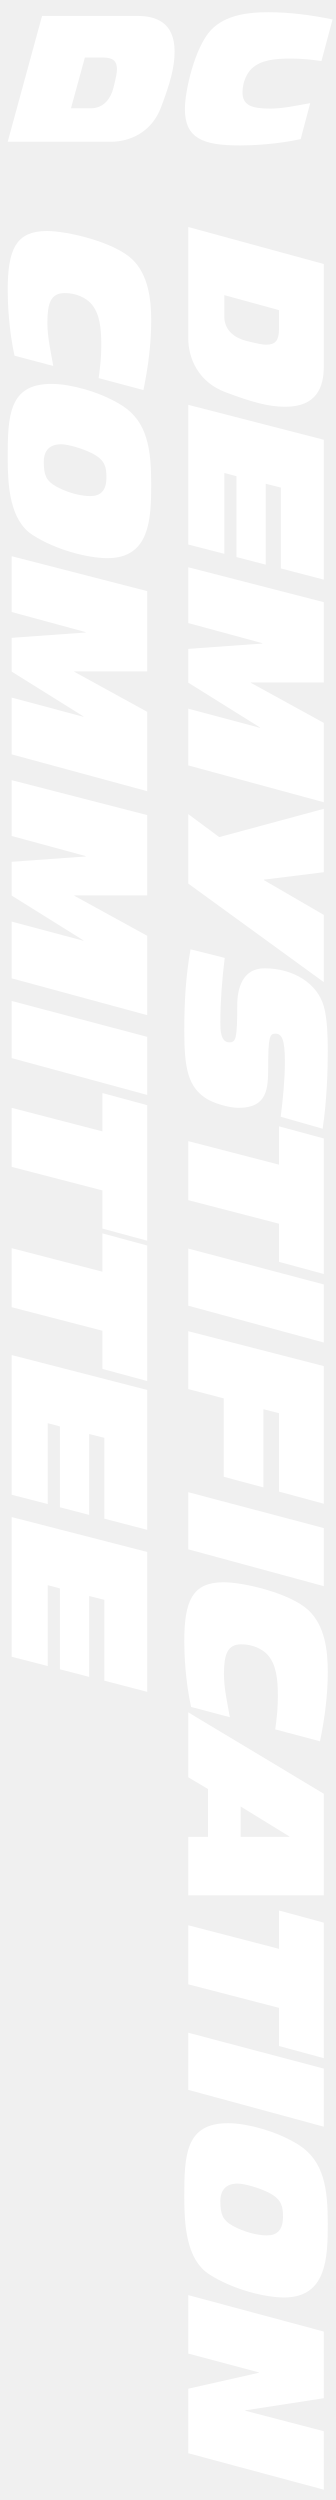
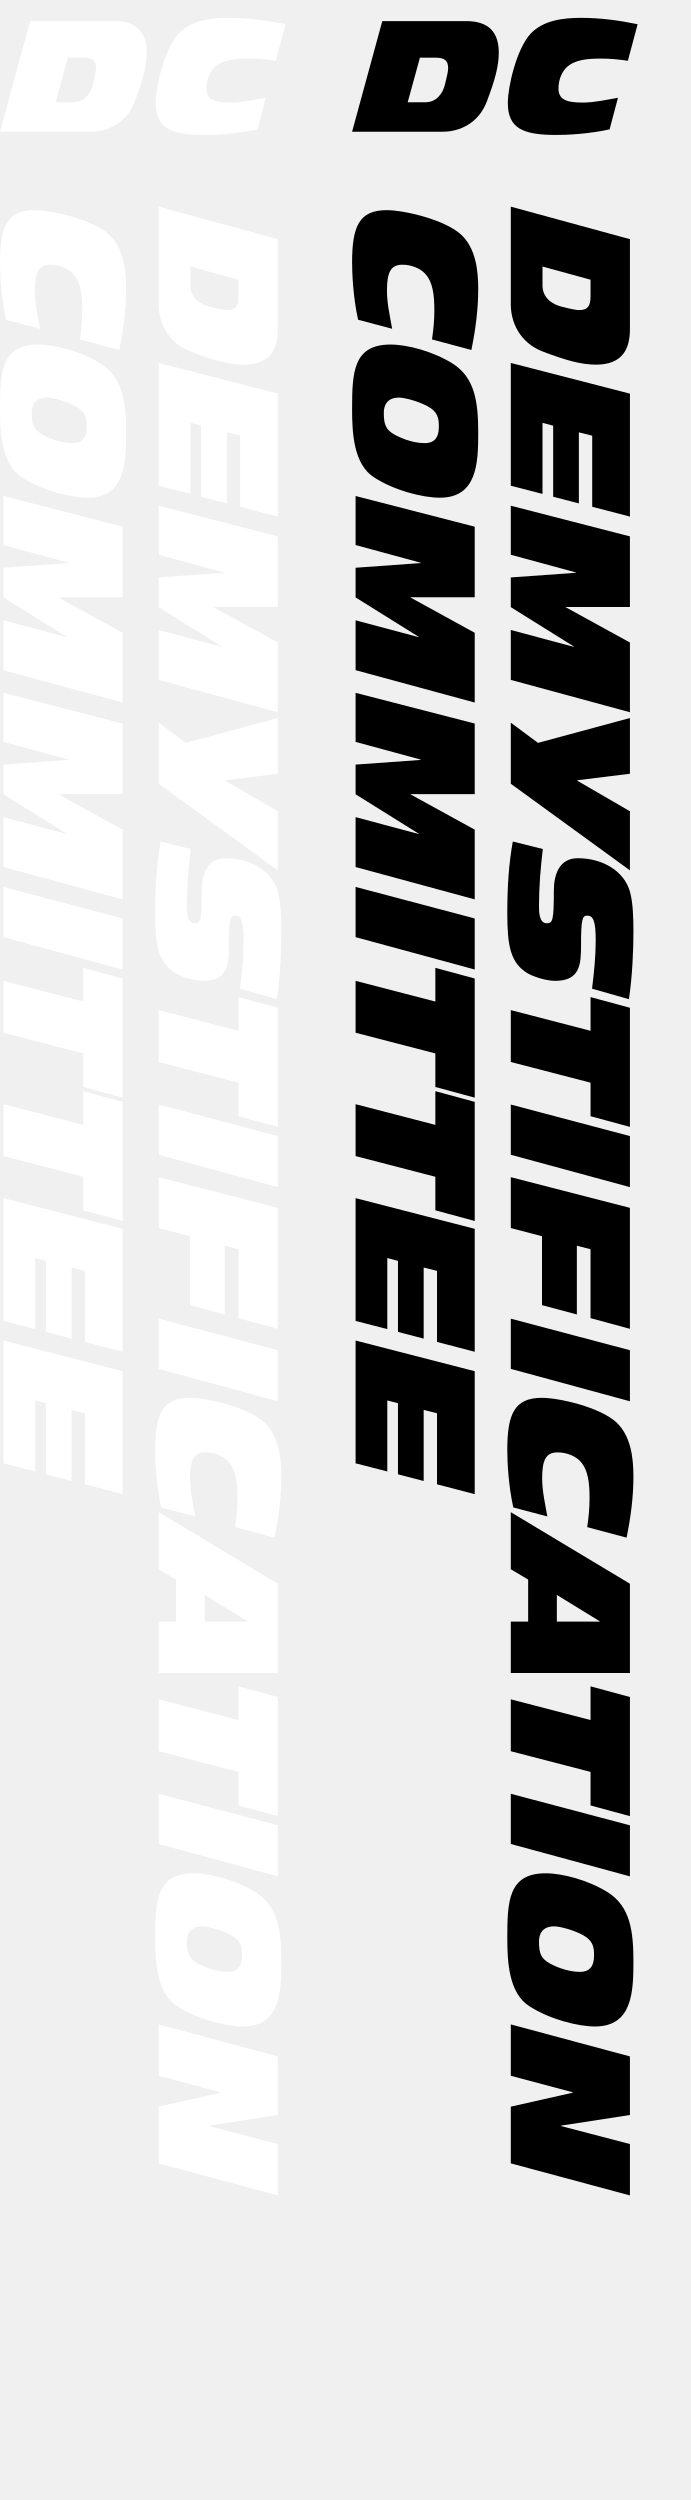
- <svg xmlns="http://www.w3.org/2000/svg" version="1.1" id="Layer_1" x="0px" y="0px" width="76px" height="566.333px" viewBox="0 -36.833 76 566.333" enable-background="new 0 -36.833 76 566.333" xml:space="preserve">
+ <svg xmlns="http://www.w3.org/2000/svg" version="1.1" id="Layer_1" x="0px" y="0px" width="178px" height="644.333px" viewBox="0 -38.667 178 644.333" enable-background="new 0 -38.667 178 644.333" xml:space="preserve">
  <g>
-     <path fill="#FFFFFF" d="M12.066,46.07c-0.56-3.268-1.334-6.493-1.334-9.804c0-4.645,0.903-6.708,3.956-6.708   c2.623,0,4.73,1.118,5.807,2.236c2.148,2.278,2.45,5.762,2.45,9.589c0,2.494-0.216,4.772-0.603,7.439l10.146,2.709   c1.076-5.204,1.765-10.45,1.765-15.738c0-4.859-0.646-10.406-4.345-13.933c-4.255-3.956-14.79-6.364-19.263-6.364   c-7.094,0-8.9,4.215-8.9,13.459c0,2.882,0.258,8.987,1.549,14.792L12.066,46.07L12.066,46.07z M12.066,46.07   c-0.56-3.268-1.334-6.493-1.334-9.804c0-4.645,0.903-6.708,3.956-6.708c2.623,0,4.73,1.118,5.807,2.236   c2.148,2.278,2.45,5.762,2.45,9.589c0,2.494-0.216,4.772-0.603,7.439l10.146,2.709c1.076-5.204,1.765-10.45,1.765-15.738   c0-4.859-0.646-10.406-4.345-13.933c-4.255-3.956-14.79-6.364-19.263-6.364c-7.094,0-8.9,4.215-8.9,13.459   c0,2.882,0.258,8.987,1.549,14.792L12.066,46.07L12.066,46.07z M24.105,71.375c0,2.967-1.376,4.172-3.61,4.172   c-3.484,0-6.796-1.635-7.654-2.107c-2.364-1.289-2.924-2.58-2.924-5.719c0-1.764,0.729-3.914,3.912-3.914   c1.549,0,5.03,0.99,7.225,2.15C23.977,67.505,24.105,69.266,24.105,71.375L24.105,71.375z M11.636,50.133   c-9.59,0-9.891,7.137-9.891,16.684c0,6.148,0.387,14.232,5.719,17.588c5.203,3.354,12.471,5.203,16.897,5.203   c9.591,0,9.892-8.902,9.892-16.686c0-7.826-0.773-14.232-6.664-17.93C22.687,51.94,16.064,50.133,11.636,50.133L11.636,50.133z    M2.648,89.169v12.641l16.771,4.559v0.086l-16.771,1.204v7.652l16.254,10.148v0.086l-16.254-4.342v12.855l30.702,8.344v-17.977   l-16.512-9.072v-0.086H33.35V97.08L2.648,89.169L2.648,89.169z M2.648,139.903v12.643l16.771,4.557v0.088l-16.771,1.203v7.654   l16.254,10.148v0.086l-16.254-4.344v12.857l30.702,8.342v-17.975l-16.512-9.072v-0.086H33.35v-18.189L2.648,139.903L2.648,139.903z    M2.648,189.924v12.943l30.702,8.342v-13.158L2.648,189.924L2.648,189.924z M2.648,214.133v13.373l20.556,5.332v8.645l10.146,2.752   v-30.703l-10.146-2.752v8.686L2.648,214.133L2.648,214.133z M2.648,245.922v13.373l20.556,5.332v8.646l10.146,2.752v-30.704   l-10.146-2.752v8.686L2.648,245.922L2.648,245.922z M2.648,270.135v31.646l8.171,2.107V285.57l2.751,0.732v18.314l6.623,1.723   v-18.318l3.438,0.859v18.316l9.719,2.537v-31.689L2.648,270.135L2.648,270.135z M2.648,306.834v31.645l8.171,2.105v-18.316   l2.751,0.73v18.318l6.623,1.719v-18.316l3.438,0.859v18.316l9.719,2.537v-31.689L2.648,306.834L2.648,306.834z" />
-     <path fill="#FFFFFF" d="M42.648,14.594v25.241c0,4.386,2.193,9.89,8.516,12.212c5.719,2.15,9.589,3.268,13.459,3.268   c7.095,0,8.729-4.429,8.729-9.116v-23.22L42.648,14.594L42.648,14.594z M63.203,33.427v4.3c0,2.623-0.86,3.526-2.926,3.526   c-0.729,0-1.892-0.216-4.471-0.86c-2.666-0.646-4.988-2.451-4.988-5.461V30.03L63.203,33.427L63.203,33.427z M42.648,54.876v31.648   l8.17,2.105V70.312l2.752,0.732v18.318l6.623,1.719V72.762l3.439,0.861v18.318l9.719,2.535V62.789L42.648,54.876L42.648,54.876z    M42.648,91.671v12.641l16.771,4.558v0.086l-16.771,1.205v7.654l16.254,10.146v0.086l-16.254-4.342v12.855l30.703,8.344V126.93   l-16.513-9.072v-0.088H73.35V99.582L42.648,91.671L42.648,91.671z M42.648,147.594v15.738l30.703,22.318v-15.223l-13.545-7.869   v-0.129l13.545-1.678v-14.361l-23.693,6.406L42.648,147.594L42.648,147.594z M43.165,178.223   c-1.032,5.721-1.419,11.568-1.419,18.447c0,8.471,0.816,12.771,5.115,15.438c1.463,0.902,4.816,2.021,7.226,2.021   c6.449,0,6.664-4.301,6.664-9.203c0-6.75,0.345-7.609,1.592-7.609c1.462,0,2.193,1.203,2.193,6.32   c0,4.213-0.431,8.342-0.947,12.514l9.504,2.709c0.945-6.279,1.16-13.201,1.16-17.502c0-3.182-0.086-7.354-0.901-10.234   c-1.463-5.16-6.838-8.6-13.459-8.6c-4.816,0-6.149,4.344-6.149,8.299c0,7.697-0.302,8.471-1.806,8.471   c-2.021,0-2.021-3.01-2.021-4.428c0-4.945,0.389-9.805,0.988-14.707L43.165,178.223L43.165,178.223z M42.648,221.672v13.373   l20.556,5.332v8.643l10.147,2.752v-30.701l-10.147-2.752v8.686L42.648,221.672L42.648,221.672z M42.648,246.012v12.943   l30.703,8.342v-13.158L42.648,246.012L42.648,246.012z M42.648,264.732v13.113l8.041,2.105v17.76l8.986,2.406v-17.715l3.527,0.9   v17.762l10.146,2.752v-31.178L42.648,264.732L42.648,264.732z M42.648,301.201v12.941l30.703,8.344v-13.158L42.648,301.201   L42.648,301.201z M52.066,352.172c-0.561-3.268-1.334-6.492-1.334-9.803c0-4.646,0.902-6.709,3.957-6.709   c2.623,0,4.729,1.119,5.806,2.232c2.149,2.279,2.45,5.766,2.45,9.594c0,2.49-0.215,4.77-0.604,7.438l10.148,2.709   c1.074-5.201,1.764-10.447,1.764-15.736c0-4.859-0.646-10.406-4.344-13.934c-4.258-3.955-14.791-6.363-19.264-6.363   c-7.097,0-8.9,4.215-8.9,13.459c0,2.881,0.257,8.986,1.547,14.793L52.066,352.172L52.066,352.172z M42.648,351.072v14.705   l4.473,2.664v10.838h-4.473v13.24H73.35v-23.004L42.648,351.072L42.648,351.072z M54.518,379.279v-6.881l11.051,6.795v0.086H54.518   L54.518,379.279z M42.648,399.309v13.373l20.555,5.332v8.645l10.148,2.754v-30.701l-10.148-2.752v8.686L42.648,399.309   L42.648,399.309z M42.648,423.652v12.941l30.703,8.342v-13.156L42.648,423.652L42.648,423.652z M64.105,465.387   c0,2.967-1.377,4.17-3.612,4.17c-3.483,0-6.794-1.635-7.654-2.104c-2.364-1.289-2.924-2.58-2.924-5.723   c0-1.762,0.731-3.91,3.913-3.91c1.548,0,5.031,0.986,7.224,2.148C63.977,461.516,64.105,463.281,64.105,465.387L64.105,465.387z    M51.635,444.145c-9.589,0-9.89,7.139-9.89,16.688c0,6.145,0.387,14.229,5.719,17.586c5.203,3.354,12.472,5.203,16.899,5.203   c9.589,0,9.89-8.9,9.89-16.688c0-7.824-0.772-14.229-6.665-17.932C62.688,445.953,56.064,444.145,51.635,444.145L51.635,444.145z    M42.648,483.09v13.244l15.996,4.258v0.086l-15.996,3.611v14.617l30.703,8.26v-13.244l-17.804-4.646v-0.086l17.804-2.752v-15.092   L42.648,483.09L42.648,483.09z" />
+     <g>
+       <path fill="#FFFFFF" d="M10.321,46.07c-0.56-3.268-1.334-6.493-1.334-9.804c0-4.645,0.903-6.708,3.956-6.708    c2.623,0,4.73,1.118,5.807,2.236c2.148,2.278,2.45,5.762,2.45,9.589c0,2.494-0.216,4.772-0.603,7.439l10.146,2.709    c1.076-5.204,1.765-10.45,1.765-15.738c0-4.859-0.646-10.406-4.345-13.933c-4.255-3.956-14.79-6.364-19.263-6.364    c-7.094,0-8.9,4.215-8.9,13.459c0,2.882,0.258,8.987,1.549,14.792L10.321,46.07L10.321,46.07z M10.321,46.07    c-0.56-3.268-1.334-6.493-1.334-9.804c0-4.645,0.903-6.708,3.956-6.708c2.623,0,4.73,1.118,5.807,2.236    c2.148,2.278,2.45,5.762,2.45,9.589c0,2.494-0.216,4.772-0.603,7.439l10.146,2.709c1.076-5.204,1.765-10.45,1.765-15.738    c0-4.859-0.646-10.406-4.345-13.933c-4.255-3.956-14.79-6.364-19.263-6.364c-7.094,0-8.9,4.215-8.9,13.459    c0,2.882,0.258,8.987,1.549,14.792L10.321,46.07L10.321,46.07z M22.36,71.375c0,2.967-1.376,4.172-3.61,4.172    c-3.484,0-6.796-1.635-7.654-2.107c-2.364-1.289-2.924-2.58-2.924-5.719c0-1.764,0.729-3.914,3.912-3.914    c1.549,0,5.03,0.99,7.225,2.15C22.232,67.505,22.36,69.266,22.36,71.375L22.36,71.375z M9.891,50.133    C0.301,50.133,0,57.27,0,66.817c0,6.148,0.387,14.232,5.719,17.588c5.203,3.354,12.471,5.203,16.897,5.203    c9.591,0,9.892-8.902,9.892-16.686c0-7.826-0.773-14.232-6.664-17.93C20.942,51.94,14.319,50.133,9.891,50.133L9.891,50.133z     M0.903,89.169v12.641l16.771,4.559v0.086l-16.771,1.204v7.652l16.254,10.148v0.086l-16.254-4.342v12.855l30.702,8.344v-17.977    l-16.512-9.072v-0.086h16.512V97.08L0.903,89.169L0.903,89.169z M0.903,139.903v12.643l16.771,4.557v0.088l-16.771,1.203v7.654    l16.254,10.148v0.086l-16.254-4.344v12.857l30.702,8.342v-17.975l-16.512-9.072v-0.086h16.512v-18.189L0.903,139.903    L0.903,139.903z M0.903,189.924v12.943l30.702,8.342v-13.158L0.903,189.924L0.903,189.924z M0.903,214.133v13.373l20.556,5.332    v8.645l10.146,2.752v-30.703l-10.146-2.752v8.686L0.903,214.133L0.903,214.133z M0.903,245.922v13.373l20.556,5.332v8.646    l10.146,2.752v-30.704l-10.146-2.752v8.686L0.903,245.922L0.903,245.922z M0.903,270.135v31.647l8.171,2.105V285.57l2.751,0.731    v18.314l6.623,1.723v-18.317l3.438,0.858v18.316l9.719,2.537v-31.689L0.903,270.135L0.903,270.135z M0.903,306.834v31.645    l8.171,2.105v-18.316l2.751,0.73v18.318l6.623,1.719v-18.316l3.438,0.859v18.313l9.719,2.537v-31.688L0.903,306.834L0.903,306.834    z" />
+       <path fill="#FFFFFF" d="M40.903,14.594v25.241c0,4.386,2.192,9.89,8.516,12.212c5.719,2.15,9.589,3.268,13.459,3.268    c7.095,0,8.729-4.429,8.729-9.116v-23.22L40.903,14.594L40.903,14.594z M61.458,33.427v4.3c0,2.623-0.86,3.526-2.926,3.526    c-0.729,0-1.893-0.216-4.471-0.86c-2.666-0.646-4.988-2.451-4.988-5.461V30.03L61.458,33.427L61.458,33.427z M40.903,54.876    v31.648l8.17,2.105V70.312l2.752,0.732v18.318l6.623,1.719V72.762l3.438,0.861v18.318l9.72,2.535V62.789L40.903,54.876    L40.903,54.876z M40.903,91.671v12.641l16.771,4.558v0.086l-16.771,1.205v7.654l16.254,10.146v0.086l-16.254-4.342v12.855    l30.703,8.344V126.93l-16.514-9.072v-0.088h16.513V99.582L40.903,91.671L40.903,91.671z M40.903,147.594v15.738l30.703,22.318    v-15.223l-13.545-7.869v-0.129l13.545-1.678V146.39l-23.693,6.406L40.903,147.594L40.903,147.594z M41.42,178.223    c-1.032,5.721-1.419,11.568-1.419,18.447c0,8.471,0.816,12.771,5.115,15.438c1.463,0.902,4.815,2.021,7.226,2.021    c6.449,0,6.664-4.301,6.664-9.203c0-6.75,0.345-7.609,1.592-7.609c1.462,0,2.193,1.203,2.193,6.32    c0,4.213-0.431,8.342-0.947,12.514l9.504,2.709c0.945-6.279,1.16-13.201,1.16-17.502c0-3.182-0.086-7.354-0.901-10.234    c-1.463-5.16-6.838-8.6-13.459-8.6c-4.815,0-6.148,4.344-6.148,8.299c0,7.697-0.303,8.471-1.807,8.471    c-2.021,0-2.021-3.01-2.021-4.428c0-4.945,0.39-9.805,0.987-14.707L41.42,178.223L41.42,178.223z M40.903,221.672v13.373    l20.556,5.332v8.643l10.147,2.752v-30.701l-10.147-2.752v8.686L40.903,221.672L40.903,221.672z M40.903,246.012v12.943    l30.703,8.342v-13.158L40.903,246.012L40.903,246.012z M40.903,264.732v13.113l8.041,2.105v17.759l8.985,2.406V282.4l3.527,0.9    v17.762l10.146,2.751v-31.177L40.903,264.732L40.903,264.732z M40.903,301.202v12.938l30.703,8.347v-13.158L40.903,301.202    L40.903,301.202z M50.321,352.172c-0.562-3.268-1.334-6.492-1.334-9.803c0-4.646,0.901-6.709,3.957-6.709    c2.623,0,4.729,1.119,5.806,2.229c2.149,2.279,2.45,5.769,2.45,9.597c0,2.487-0.215,4.77-0.604,7.438l10.148,2.709    c1.073-5.201,1.764-10.447,1.764-15.735c0-4.859-0.646-10.406-4.344-13.935c-4.259-3.955-14.791-6.363-19.265-6.363    c-7.097,0-8.899,4.216-8.899,13.459c0,2.882,0.257,8.986,1.547,14.793L50.321,352.172L50.321,352.172z M40.903,351.073v14.705    l4.473,2.664v10.838h-4.473v13.237h30.702v-23.004L40.903,351.073L40.903,351.073z M52.773,379.28v-6.881l11.051,6.795v0.086    H52.773L52.773,379.28z M40.903,399.309v13.373l20.555,5.332v8.646l10.148,2.754v-30.701l-10.148-2.752v8.686L40.903,399.309    L40.903,399.309z M40.903,423.653v12.938l30.703,8.342V431.78L40.903,423.653L40.903,423.653z M62.36,465.387    c0,2.967-1.377,4.17-3.612,4.17c-3.483,0-6.794-1.635-7.654-2.104c-2.364-1.289-2.924-2.58-2.924-5.723    c0-1.765,0.731-3.91,3.913-3.91c1.548,0,5.031,0.983,7.224,2.146C62.232,461.516,62.36,463.282,62.36,465.387L62.36,465.387z     M49.89,444.145c-9.589,0-9.89,7.14-9.89,16.688c0,6.145,0.387,14.229,5.719,17.586c5.203,3.355,12.472,5.203,16.899,5.203    c9.589,0,9.89-8.9,9.89-16.688c0-7.823-0.772-14.229-6.665-17.932C60.943,445.954,54.319,444.145,49.89,444.145L49.89,444.145z     M40.903,483.09v13.244l15.996,4.258v0.086l-15.996,3.611v14.617l30.703,8.26v-13.244l-17.805-4.646v-0.087l17.805-2.752v-15.092    L40.903,483.09L40.903,483.09z" />
+     </g>
+     <g>
+       <path fill="#FFFFFF" d="M29.343-33.227H7.784L0-4.723h23.435c4.071,0,9.182-2.036,11.338-7.905    c1.996-5.309,3.034-8.902,3.034-12.495C37.807-31.709,33.694-33.227,29.343-33.227z M23.952-16.938    c-0.599,2.476-2.275,4.631-5.07,4.631h-4.551l3.154-11.498h3.992c2.436,0,3.274,0.799,3.274,2.715    C24.751-20.411,24.551-19.333,23.952-16.938z" />
+       <path fill="#FFFFFF" d="M68.526-13.467c-3.035,0.52-6.028,1.238-9.104,1.238c-4.312,0-6.229-0.839-6.229-3.672    c0-2.435,1.039-4.392,2.076-5.391c2.115-1.995,5.351-2.274,8.903-2.274c2.315,0,4.431,0.201,6.905,0.559l2.516-9.419    c-4.831-1-9.701-1.638-14.611-1.638c-4.512,0-9.66,0.599-12.935,4.033c-3.674,3.952-5.909,13.732-5.909,17.884    c0,6.586,3.913,8.263,12.495,8.263c2.675,0,8.345-0.239,13.734-1.438L68.526-13.467L68.526-13.467z" />
+     </g>
  </g>
  <g>
-     <path fill="#FFFFFF" d="M31.088-33.227H9.529L1.745-4.723H25.18c4.071,0,9.182-2.036,11.338-7.905   c1.996-5.309,3.034-8.902,3.034-12.495C39.552-31.709,35.439-33.227,31.088-33.227z M25.697-16.938   c-0.599,2.476-2.275,4.631-5.07,4.631h-4.551l3.154-11.498h3.992c2.436,0,3.274,0.799,3.274,2.715   C26.496-20.411,26.296-19.333,25.697-16.938z" />
-     <path fill="#FFFFFF" d="M70.271-13.467c-3.034,0.52-6.028,1.238-9.103,1.238c-4.312,0-6.229-0.839-6.229-3.672   c0-2.435,1.039-4.392,2.077-5.391c2.115-1.995,5.35-2.274,8.903-2.274c2.315,0,4.431,0.201,6.905,0.559l2.516-9.419   c-4.831-1-9.701-1.638-14.611-1.638c-4.512,0-9.661,0.599-12.935,4.033c-3.674,3.952-5.909,13.732-5.909,17.884   c0,6.586,3.913,8.263,12.495,8.263c2.675,0,8.345-0.239,13.734-1.438L70.271-13.467L70.271-13.467z" />
+     <g>
+       <path fill="#000000" d="M101.067,46.07c-0.562-3.268-1.334-6.493-1.334-9.804c0-4.645,0.901-6.708,3.955-6.708    c2.623,0,4.729,1.118,5.808,2.236c2.147,2.278,2.45,5.762,2.45,9.589c0,2.494-0.217,4.772-0.604,7.439l10.146,2.709    c1.076-5.204,1.766-10.45,1.766-15.738c0-4.859-0.646-10.406-4.345-13.933c-4.257-3.956-14.79-6.364-19.265-6.364    c-7.094,0-8.898,4.215-8.898,13.459c0,2.882,0.258,8.987,1.549,14.792L101.067,46.07L101.067,46.07z M101.067,46.07    c-0.562-3.268-1.334-6.493-1.334-9.804c0-4.645,0.901-6.708,3.955-6.708c2.623,0,4.729,1.118,5.808,2.236    c2.147,2.278,2.45,5.762,2.45,9.589c0,2.494-0.217,4.772-0.604,7.439l10.146,2.709c1.076-5.204,1.766-10.45,1.766-15.738    c0-4.859-0.646-10.406-4.345-13.933c-4.257-3.956-14.79-6.364-19.265-6.364c-7.094,0-8.898,4.215-8.898,13.459    c0,2.882,0.258,8.987,1.549,14.792L101.067,46.07L101.067,46.07z M113.106,71.375c0,2.967-1.377,4.172-3.61,4.172    c-3.483,0-6.796-1.635-7.654-2.107c-2.364-1.289-2.924-2.58-2.924-5.719c0-1.764,0.729-3.914,3.912-3.914    c1.549,0,5.03,0.99,7.226,2.15C112.978,67.505,113.106,69.266,113.106,71.375L113.106,71.375z M100.638,50.133    c-9.591,0-9.892,7.137-9.892,16.684c0,6.148,0.387,14.232,5.719,17.588c5.203,3.354,12.472,5.203,16.897,5.203    c9.591,0,9.892-8.902,9.892-16.686c0-7.826-0.772-14.232-6.664-17.93C111.688,51.94,105.065,50.133,100.638,50.133L100.638,50.133    z M91.649,89.169v12.641l16.771,4.559v0.086l-16.771,1.204v7.652l16.254,10.148v0.086l-16.254-4.342v12.855l30.701,8.344v-17.977    l-16.513-9.072v-0.086h16.513V97.08L91.649,89.169L91.649,89.169z M91.649,139.903v12.643l16.771,4.557v0.088l-16.771,1.203v7.654    l16.254,10.148v0.086l-16.254-4.344v12.857l30.701,8.342v-17.975l-16.513-9.072v-0.086h16.513v-18.189L91.649,139.903    L91.649,139.903z M91.649,189.924v12.943l30.701,8.342v-13.158L91.649,189.924L91.649,189.924z M91.649,214.133v13.373    l20.556,5.332v8.645l10.146,2.752v-30.703l-10.146-2.752v8.686L91.649,214.133L91.649,214.133z M91.649,245.922v13.373    l20.556,5.332v8.646l10.146,2.752v-30.704l-10.146-2.752v8.686L91.649,245.922L91.649,245.922z M91.649,270.135v31.647l8.17,2.105    V285.57l2.752,0.731v18.314l6.623,1.723v-18.317l3.438,0.858v18.316l9.719,2.537v-31.689L91.649,270.135L91.649,270.135z     M91.649,306.834v31.645l8.17,2.105v-18.316l2.752,0.73v18.318l6.623,1.719v-18.316l3.438,0.859v18.313l9.719,2.537v-31.688    L91.649,306.834L91.649,306.834z" />
+       <path fill="#000000" d="M131.649,14.594v25.241c0,4.386,2.191,9.89,8.516,12.212c5.719,2.15,9.589,3.268,13.459,3.268    c7.095,0,8.729-4.429,8.729-9.116v-23.22L131.649,14.594L131.649,14.594z M152.204,33.427v4.3c0,2.623-0.86,3.526-2.926,3.526    c-0.729,0-1.894-0.216-4.471-0.86c-2.666-0.646-4.988-2.451-4.988-5.461V30.03L152.204,33.427L152.204,33.427z M131.649,54.876    v31.648l8.17,2.105V70.312l2.752,0.732v18.318l6.623,1.719V72.762l3.438,0.861v18.318l9.721,2.535V62.789L131.649,54.876    L131.649,54.876z M131.649,91.671v12.641l16.771,4.558v0.086l-16.771,1.205v7.654l16.254,10.146v0.086l-16.254-4.342v12.855    l30.703,8.344V126.93l-16.515-9.072v-0.088h16.513V99.582L131.649,91.671L131.649,91.671z M131.649,147.594v15.738l30.703,22.318    v-15.223l-13.545-7.869v-0.129l13.545-1.678V146.39l-23.693,6.406L131.649,147.594L131.649,147.594z M132.166,178.223    c-1.032,5.721-1.419,11.568-1.419,18.447c0,8.471,0.816,12.771,5.115,15.438c1.463,0.902,4.814,2.021,7.226,2.021    c6.449,0,6.664-4.301,6.664-9.203c0-6.75,0.345-7.609,1.592-7.609c1.462,0,2.193,1.203,2.193,6.32    c0,4.213-0.431,8.342-0.947,12.514l9.504,2.709c0.945-6.279,1.16-13.201,1.16-17.502c0-3.182-0.086-7.354-0.901-10.234    c-1.463-5.16-6.838-8.6-13.459-8.6c-4.814,0-6.147,4.344-6.147,8.299c0,7.697-0.304,8.471-1.808,8.471    c-2.021,0-2.021-3.01-2.021-4.428c0-4.945,0.39-9.805,0.987-14.707L132.166,178.223L132.166,178.223z M131.649,221.672v13.373    l20.556,5.332v8.643l10.147,2.752v-30.701l-10.147-2.752v8.686L131.649,221.672L131.649,221.672z M131.649,246.012v12.943    l30.703,8.342v-13.158L131.649,246.012L131.649,246.012z M131.649,264.732v13.113l8.041,2.105v17.759l8.984,2.406V282.4l3.527,0.9    v17.762l10.146,2.751v-31.177L131.649,264.732L131.649,264.732z M131.649,301.202v12.938l30.703,8.347v-13.158L131.649,301.202    L131.649,301.202z M141.067,352.172c-0.562-3.268-1.334-6.492-1.334-9.803c0-4.646,0.9-6.709,3.957-6.709    c2.623,0,4.729,1.119,5.806,2.229c2.149,2.279,2.45,5.769,2.45,9.597c0,2.487-0.215,4.77-0.604,7.438l10.147,2.709    c1.074-5.201,1.765-10.447,1.765-15.735c0-4.859-0.646-10.406-4.344-13.935c-4.259-3.955-14.791-6.363-19.265-6.363    c-7.098,0-8.899,4.216-8.899,13.459c0,2.882,0.257,8.986,1.547,14.793L141.067,352.172L141.067,352.172z M131.649,351.073v14.705    l4.473,2.664v10.838h-4.473v13.237h30.701v-23.004L131.649,351.073L131.649,351.073z M143.519,379.28v-6.881l11.051,6.795v0.086    H143.519L143.519,379.28z M131.649,399.309v13.373l20.555,5.332v8.646l10.148,2.754v-30.701l-10.148-2.752v8.686L131.649,399.309    L131.649,399.309z M131.649,423.653v12.938l30.703,8.342V431.78L131.649,423.653L131.649,423.653z M153.106,465.387    c0,2.967-1.377,4.17-3.612,4.17c-3.483,0-6.794-1.635-7.654-2.104c-2.364-1.289-2.924-2.58-2.924-5.723    c0-1.765,0.731-3.91,3.913-3.91c1.548,0,5.031,0.983,7.224,2.146C152.978,461.516,153.106,463.282,153.106,465.387    L153.106,465.387z M140.636,444.145c-9.589,0-9.89,7.14-9.89,16.688c0,6.145,0.387,14.229,5.719,17.586    c5.203,3.355,12.472,5.203,16.899,5.203c9.589,0,9.89-8.9,9.89-16.688c0-7.823-0.772-14.229-6.665-17.932    C151.688,445.954,145.065,444.145,140.636,444.145L140.636,444.145z M131.649,483.09v13.244l15.996,4.258v0.086l-15.996,3.611    v14.617l30.703,8.26v-13.244l-17.806-4.646v-0.087l17.806-2.752v-15.092L131.649,483.09L131.649,483.09z" />
+     </g>
+     <g>
+       <path fill="#000000" d="M120.089-33.227H98.53L90.746-4.723h23.435c4.071,0,9.182-2.036,11.338-7.905    c1.996-5.309,3.034-8.902,3.034-12.495C128.553-31.709,124.44-33.227,120.089-33.227z M114.698-16.938    c-0.6,2.476-2.275,4.631-5.07,4.631h-4.551l3.154-11.498h3.992c2.436,0,3.272,0.799,3.272,2.715    C115.497-20.411,115.297-19.333,114.698-16.938z" />
+       <path fill="#000000" d="M159.272-13.467c-3.035,0.52-6.028,1.238-9.104,1.238c-4.312,0-6.229-0.839-6.229-3.672    c0-2.435,1.039-4.392,2.076-5.391c2.115-1.995,5.352-2.274,8.903-2.274c2.315,0,4.431,0.201,6.905,0.559l2.516-9.419    c-4.831-1-9.701-1.638-14.611-1.638c-4.512,0-9.66,0.599-12.935,4.033c-3.674,3.952-5.909,13.732-5.909,17.884    c0,6.586,3.913,8.263,12.495,8.263c2.675,0,8.345-0.239,13.733-1.438L159.272-13.467L159.272-13.467z" />
+     </g>
  </g>
</svg>
